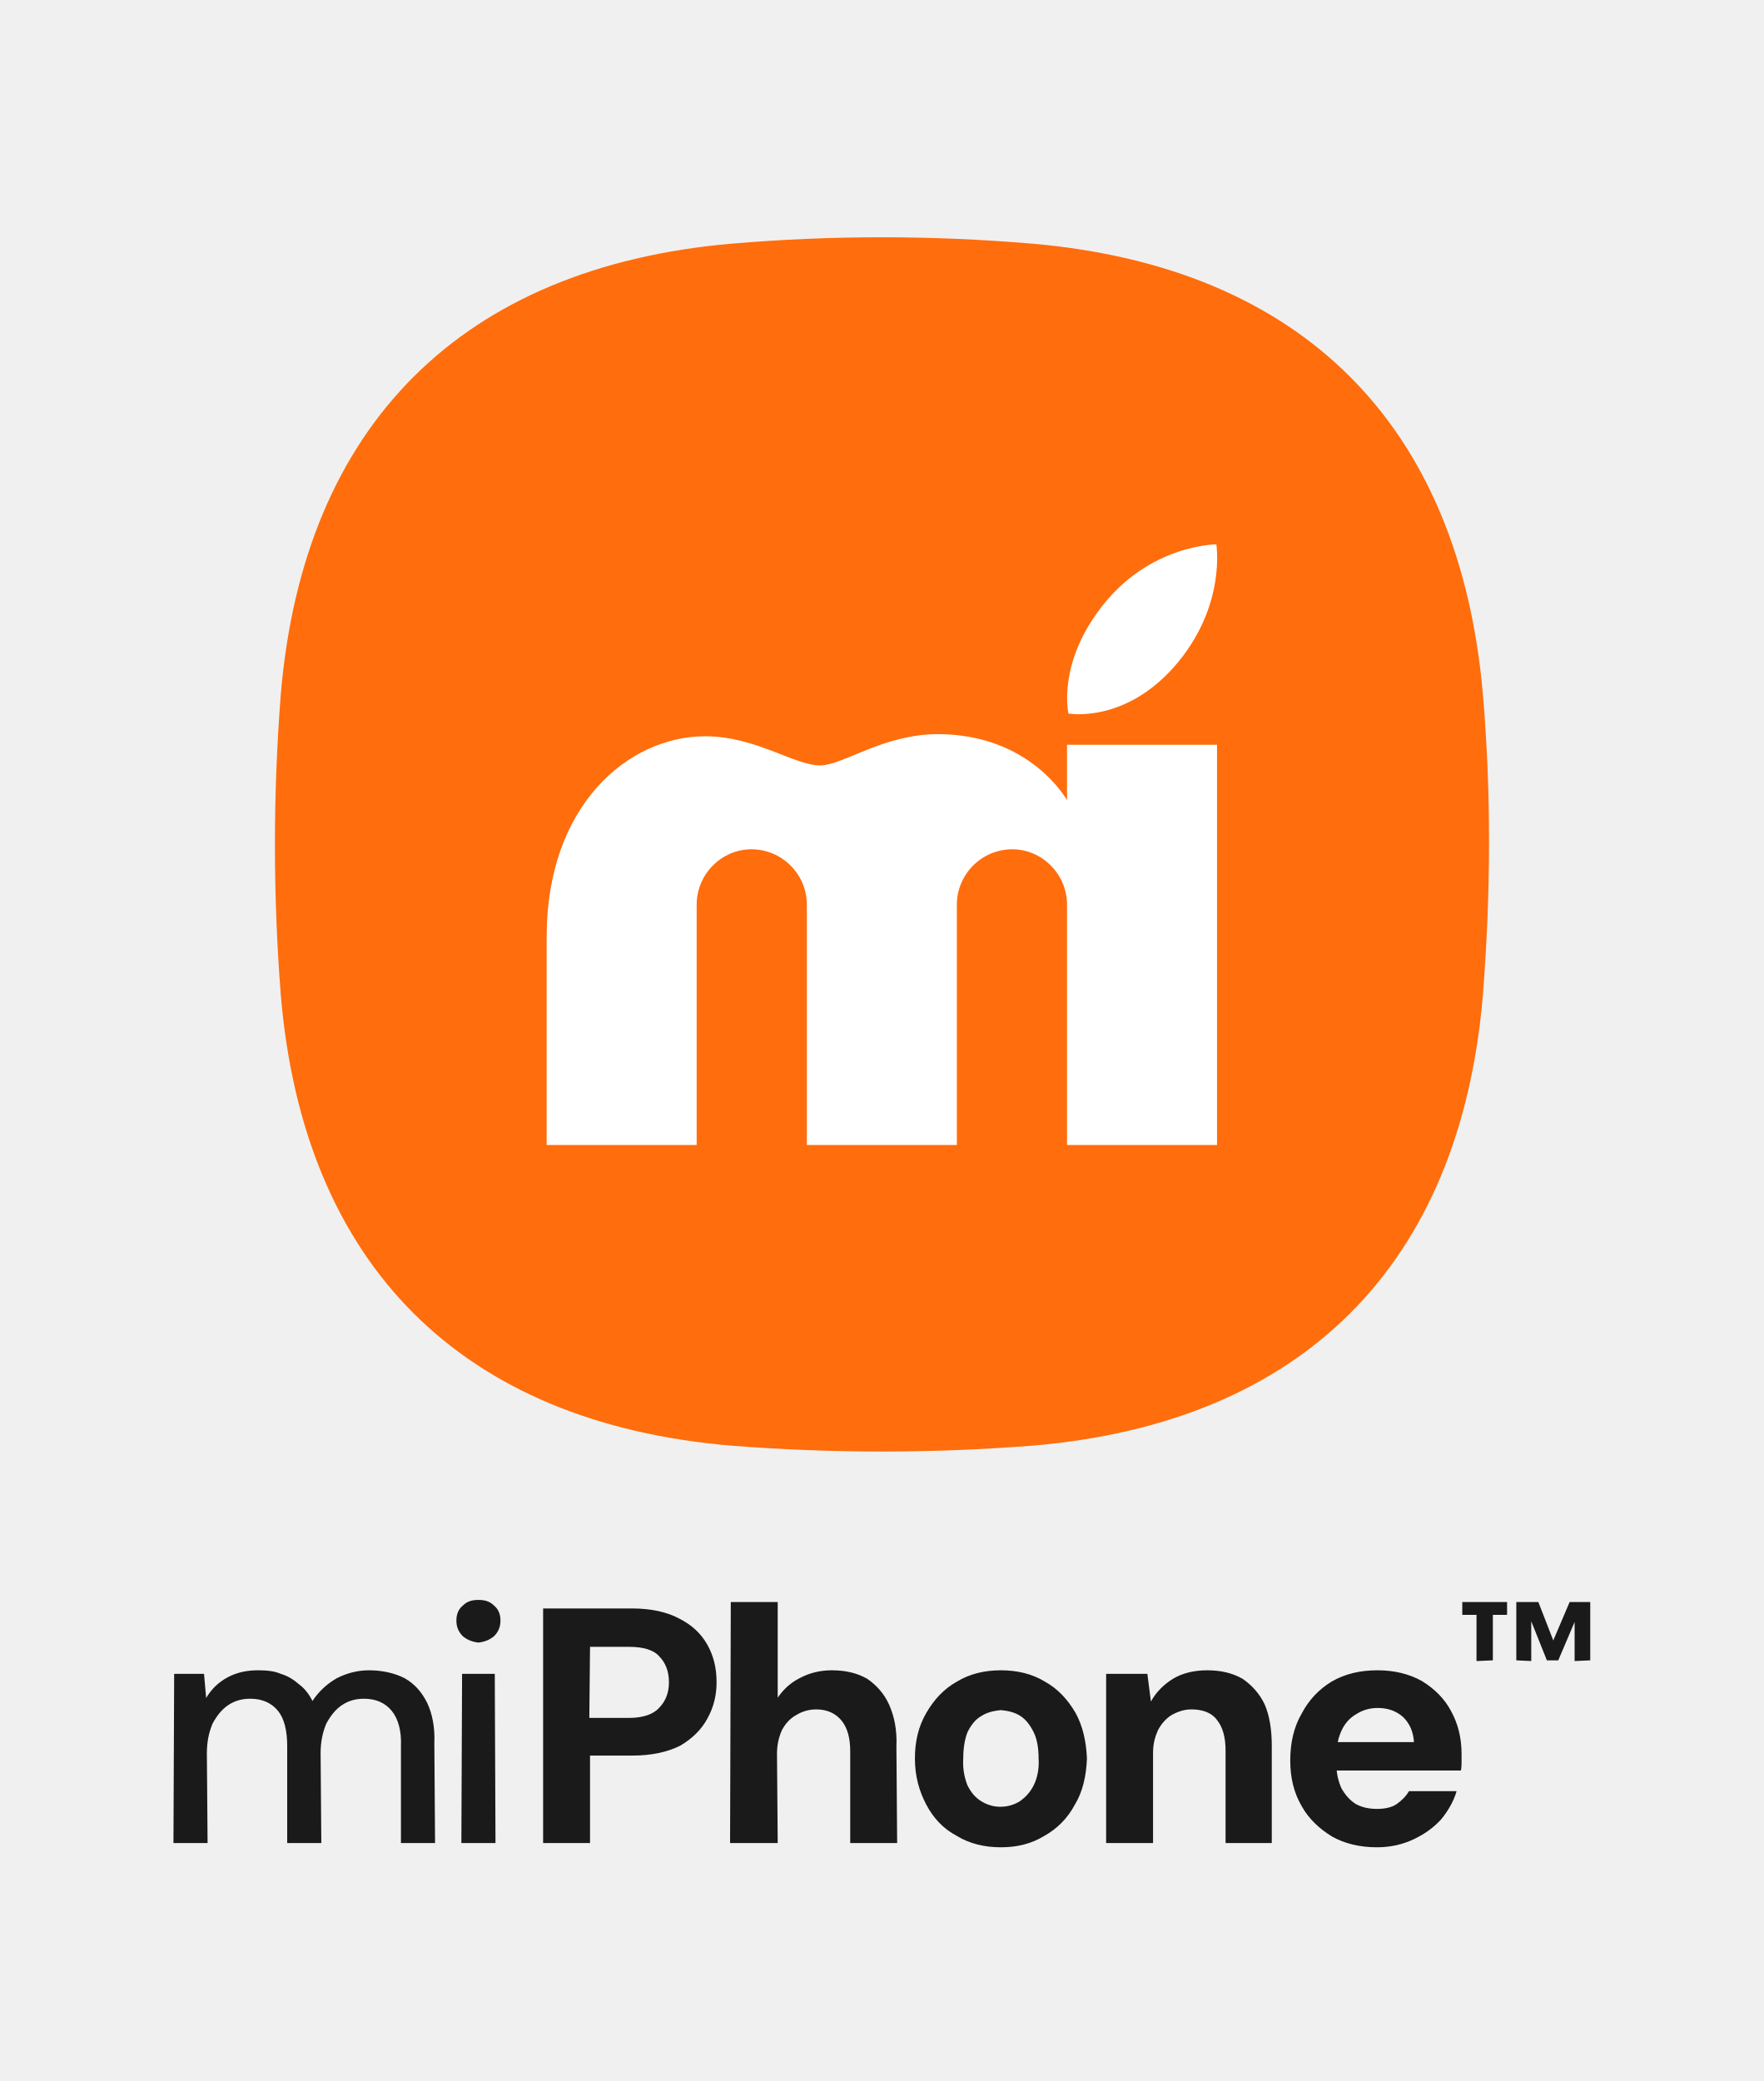
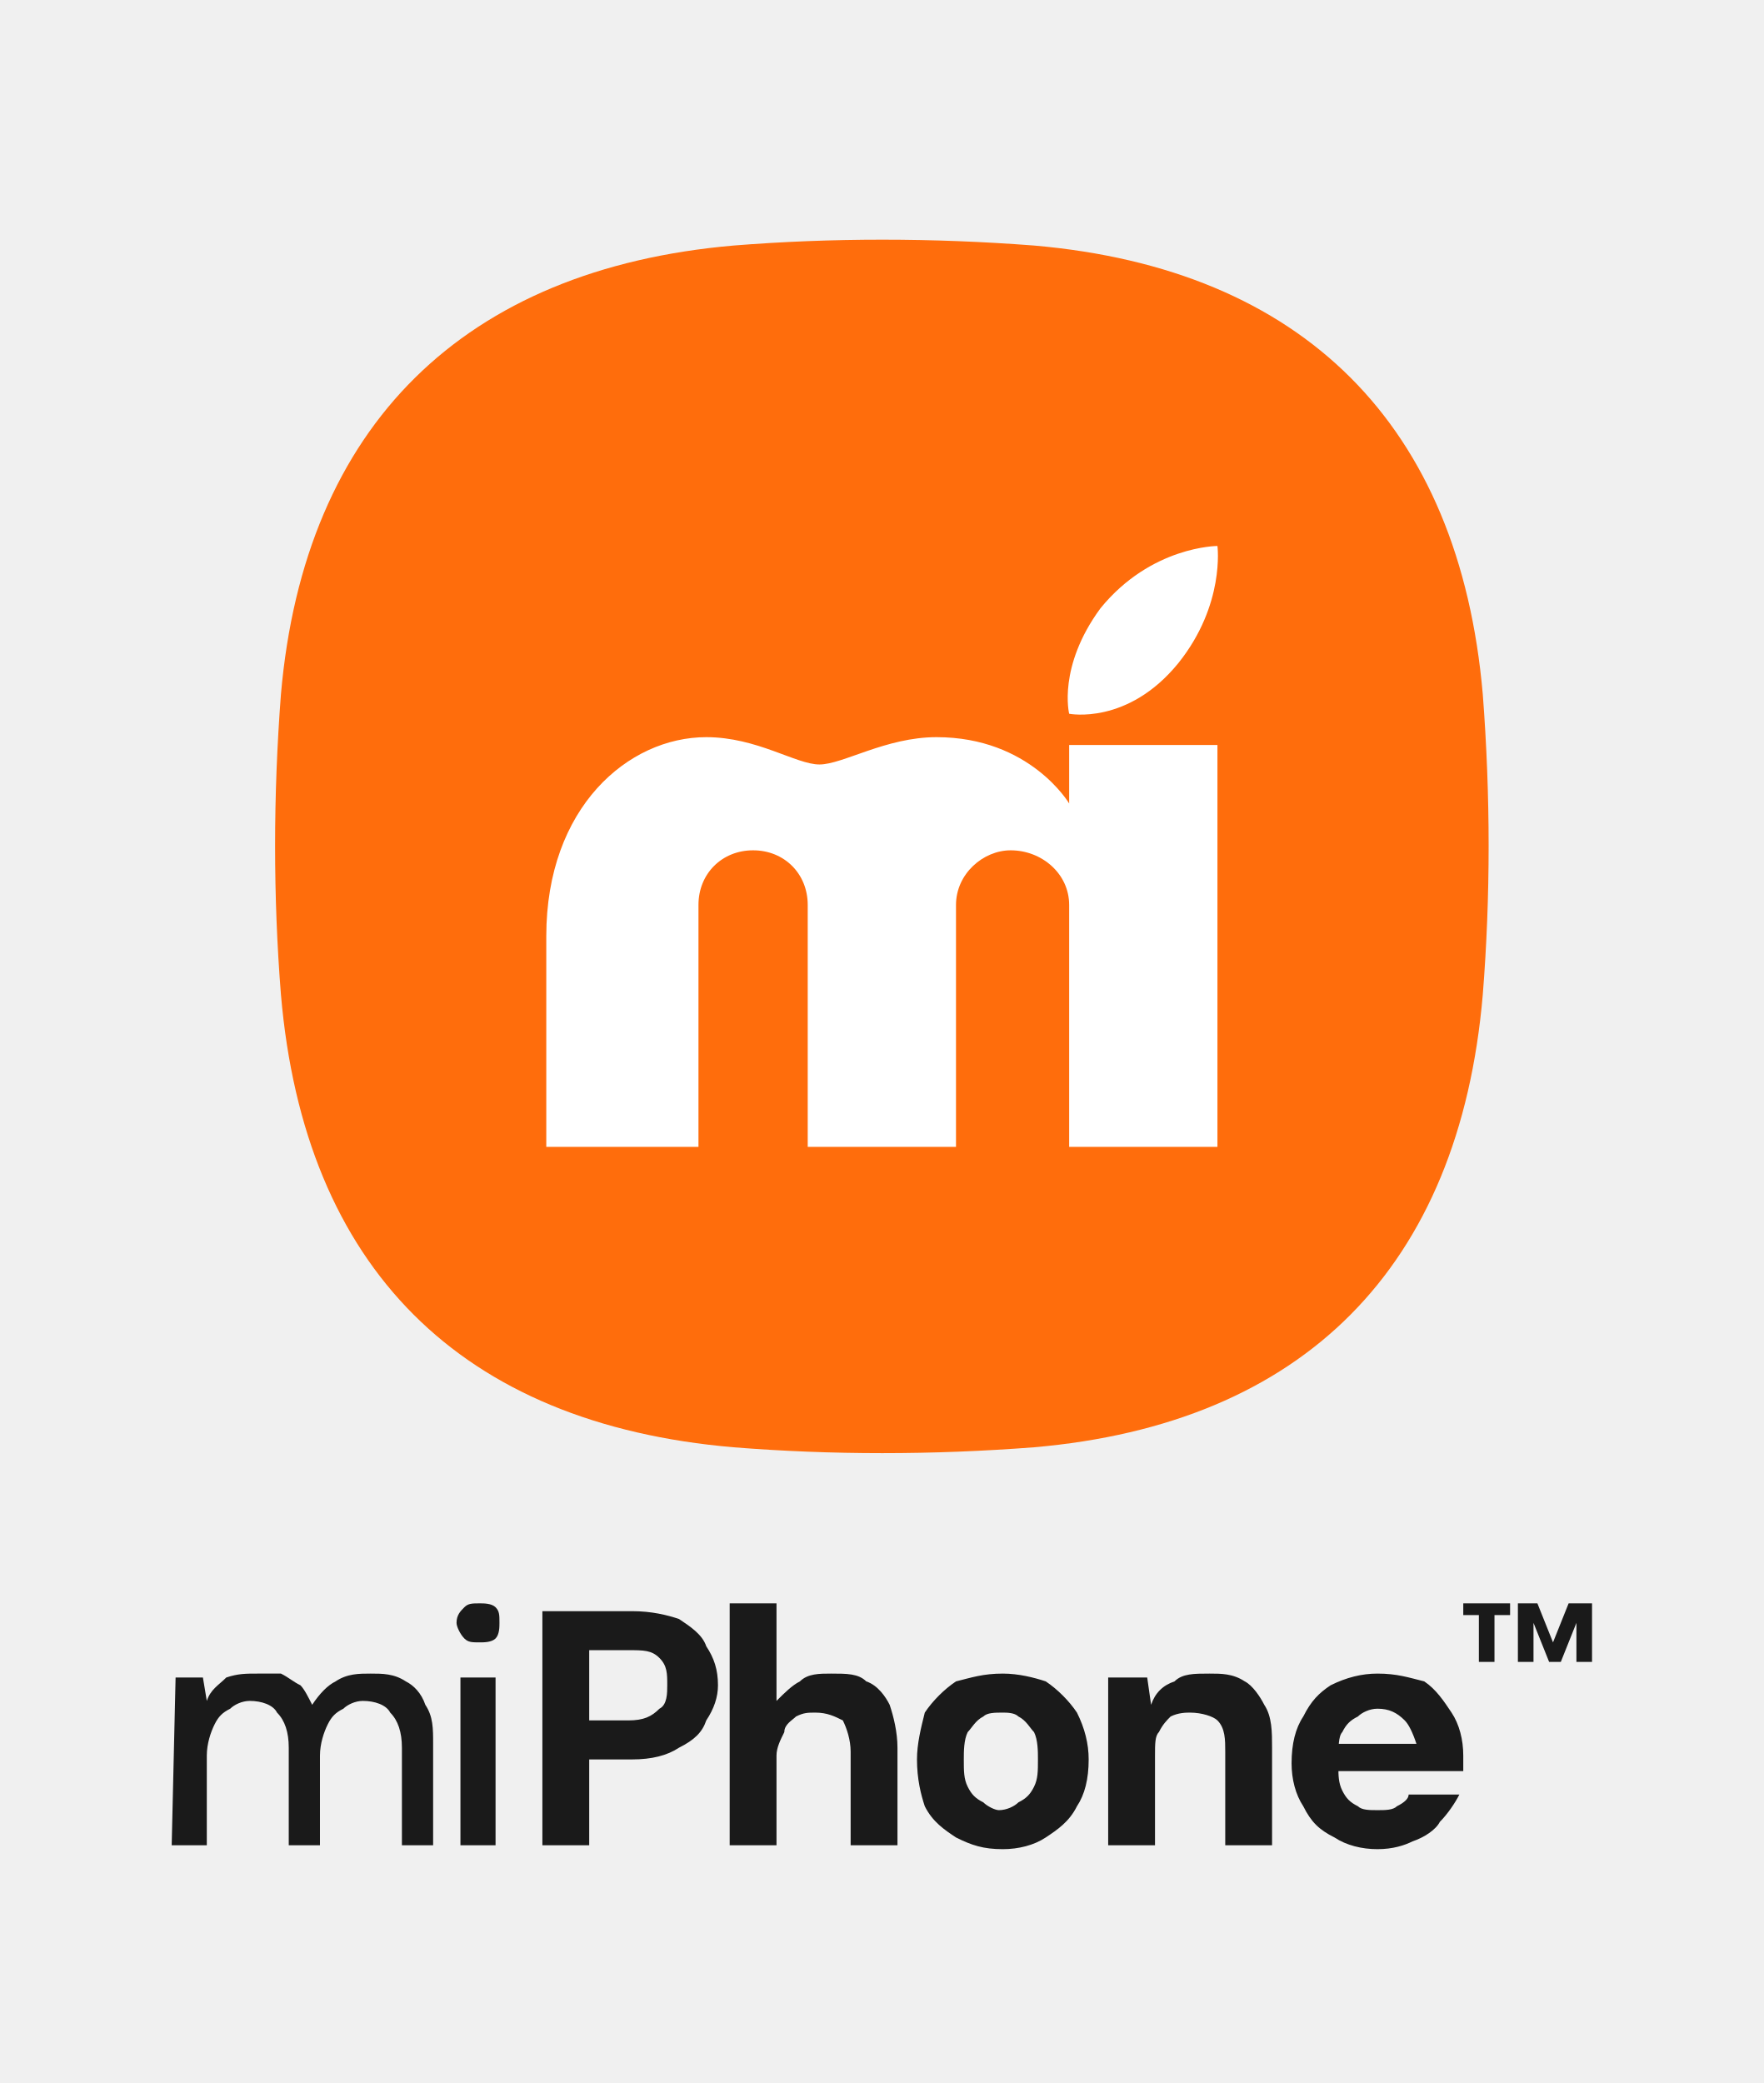
- <svg xmlns="http://www.w3.org/2000/svg" xml:space="preserve" width="150px" height="177px" version="1.1" style="shape-rendering:geometricPrecision; text-rendering:geometricPrecision; image-rendering:optimizeQuality; fill-rule:evenodd; clip-rule:evenodd" viewBox="0 0 24.81 29.2">
+ <svg xmlns="http://www.w3.org/2000/svg" xml:space="preserve" width="127px" height="150px" version="1.1" style="shape-rendering:geometricPrecision; text-rendering:geometricPrecision; image-rendering:optimizeQuality; fill-rule:evenodd; clip-rule:evenodd" viewBox="0 0 4.52 5.32">
  <defs>
    <style type="text/css">
   
    .fil0 {fill:none}
    .fil3 {fill:white}
    .fil1 {fill:#1A1A1A;fill-rule:nonzero}
    .fil2 {fill:#FF6D0C;fill-rule:nonzero}
   
  </style>
  </defs>
  <g id="WEB">
-     <rect class="fil0" width="24.81" height="29.2" />
-     <path class="fil1" d="M2.44 25.89l0.01 -2.38 0.42 0 0.03 0.34 0 0c0.07,-0.12 0.17,-0.22 0.3,-0.29 0.13,-0.07 0.27,-0.1 0.43,-0.1 0.12,0 0.23,0.01 0.32,0.05 0.1,0.03 0.18,0.08 0.26,0.15 0.08,0.06 0.14,0.14 0.19,0.24l-0.01 0c0.09,-0.14 0.21,-0.25 0.35,-0.33 0.14,-0.07 0.29,-0.11 0.45,-0.11 0.19,0 0.36,0.04 0.5,0.11 0.14,0.08 0.24,0.19 0.32,0.35 0.07,0.15 0.11,0.34 0.1,0.57l0.01 1.4 -0.48 0 0 -1.36c0.01,-0.22 -0.04,-0.39 -0.13,-0.5 -0.09,-0.11 -0.22,-0.17 -0.39,-0.17 -0.12,0 -0.22,0.03 -0.31,0.09 -0.09,0.06 -0.16,0.15 -0.22,0.26 -0.05,0.12 -0.08,0.25 -0.08,0.42l0.01 1.26 -0.48 0 0 -1.36c0,-0.22 -0.04,-0.39 -0.13,-0.5 -0.09,-0.11 -0.22,-0.17 -0.39,-0.17 -0.12,0 -0.22,0.03 -0.31,0.09 -0.09,0.06 -0.16,0.15 -0.22,0.26 -0.05,0.12 -0.08,0.25 -0.08,0.42l0.01 1.26 -0.48 0zm4.05 0l0.01 -2.38 0.46 0 0.01 2.38 -0.48 0zm0.24 -2.82c-0.09,-0.01 -0.16,-0.04 -0.22,-0.09 -0.06,-0.06 -0.09,-0.13 -0.09,-0.22 0,-0.09 0.03,-0.16 0.09,-0.21 0.06,-0.06 0.13,-0.08 0.22,-0.08 0.09,0 0.16,0.02 0.22,0.08 0.06,0.05 0.09,0.12 0.09,0.21 0,0.09 -0.03,0.16 -0.09,0.22 -0.06,0.05 -0.13,0.08 -0.22,0.09zm0.91 2.82l0 -3.3 1.25 0c0.27,0 0.49,0.05 0.66,0.14 0.18,0.09 0.31,0.21 0.4,0.37 0.09,0.16 0.13,0.33 0.13,0.53 0,0.18 -0.04,0.35 -0.13,0.51 -0.08,0.15 -0.21,0.28 -0.38,0.38 -0.18,0.09 -0.4,0.14 -0.68,0.14l-0.59 0 0 1.23 -0.66 0zm0.65 -1.76l0.56 0c0.19,0 0.34,-0.05 0.42,-0.14 0.09,-0.09 0.14,-0.21 0.14,-0.36 0,-0.16 -0.05,-0.28 -0.14,-0.37 -0.08,-0.09 -0.23,-0.13 -0.42,-0.13l-0.55 0 -0.01 1zm1.98 1.76l0.01 -3.39 0.66 0 0 1.36 -0.01 0c0.08,-0.12 0.18,-0.22 0.32,-0.29 0.13,-0.07 0.28,-0.11 0.45,-0.11 0.2,0 0.36,0.04 0.5,0.12 0.13,0.09 0.24,0.21 0.31,0.37 0.07,0.16 0.11,0.35 0.1,0.58l0.01 1.36 -0.66 0 0 -1.29c0,-0.19 -0.04,-0.33 -0.12,-0.43 -0.08,-0.1 -0.2,-0.16 -0.36,-0.16 -0.1,0 -0.2,0.03 -0.28,0.08 -0.09,0.05 -0.15,0.12 -0.2,0.21 -0.04,0.09 -0.07,0.2 -0.07,0.33l0.01 1.26 -0.67 0zm3.81 0.06c-0.23,0 -0.44,-0.05 -0.62,-0.16 -0.19,-0.1 -0.33,-0.25 -0.43,-0.44 -0.1,-0.19 -0.16,-0.4 -0.16,-0.65 0,-0.24 0.05,-0.45 0.16,-0.64 0.11,-0.19 0.25,-0.34 0.43,-0.44 0.18,-0.11 0.39,-0.16 0.62,-0.16 0.23,0 0.44,0.05 0.62,0.16 0.18,0.1 0.32,0.25 0.43,0.44 0.1,0.18 0.15,0.4 0.16,0.64 -0.01,0.25 -0.06,0.47 -0.17,0.65 -0.1,0.19 -0.25,0.34 -0.43,0.44 -0.18,0.11 -0.38,0.16 -0.61,0.16zm-0.01 -0.57c0.11,0 0.2,-0.03 0.28,-0.08 0.07,-0.05 0.14,-0.12 0.19,-0.22 0.05,-0.1 0.08,-0.23 0.07,-0.38 0,-0.14 -0.02,-0.27 -0.07,-0.37 -0.05,-0.1 -0.11,-0.18 -0.19,-0.23 -0.08,-0.05 -0.17,-0.07 -0.27,-0.08 -0.1,0.01 -0.19,0.03 -0.27,0.08 -0.09,0.05 -0.15,0.13 -0.2,0.23 -0.04,0.1 -0.06,0.23 -0.06,0.37 -0.01,0.15 0.02,0.28 0.06,0.38 0.05,0.1 0.11,0.17 0.19,0.22 0.08,0.05 0.17,0.08 0.27,0.08zm1.49 0.51l0 -2.38 0.58 0 0.05 0.39 0 0c0.07,-0.13 0.18,-0.24 0.31,-0.32 0.13,-0.08 0.3,-0.12 0.48,-0.12 0.2,0 0.36,0.04 0.5,0.12 0.13,0.09 0.24,0.21 0.31,0.36 0.07,0.16 0.1,0.36 0.1,0.58l0 1.37 -0.65 0 0 -1.3c0,-0.19 -0.04,-0.33 -0.12,-0.43 -0.07,-0.1 -0.2,-0.15 -0.36,-0.15 -0.1,0 -0.19,0.03 -0.28,0.08 -0.08,0.05 -0.14,0.12 -0.19,0.21 -0.04,0.09 -0.07,0.19 -0.07,0.32l0 1.27 -0.66 0zm3.81 0.06c-0.24,0 -0.45,-0.05 -0.63,-0.15 -0.18,-0.11 -0.33,-0.25 -0.43,-0.43 -0.11,-0.19 -0.16,-0.4 -0.16,-0.64 0,-0.25 0.05,-0.47 0.16,-0.66 0.1,-0.19 0.24,-0.34 0.42,-0.45 0.19,-0.11 0.4,-0.16 0.65,-0.16 0.23,0 0.44,0.05 0.62,0.15 0.18,0.11 0.32,0.25 0.41,0.42 0.1,0.18 0.15,0.38 0.15,0.61 0,0.03 0,0.07 0,0.11 0,0.03 0,0.08 -0.01,0.12l-1.93 0 0 -0.4 1.27 0c-0.01,-0.15 -0.06,-0.26 -0.15,-0.35 -0.1,-0.09 -0.22,-0.13 -0.36,-0.13 -0.11,0 -0.21,0.03 -0.29,0.08 -0.09,0.05 -0.16,0.12 -0.21,0.22 -0.05,0.1 -0.08,0.22 -0.08,0.37l0 0.14c0,0.12 0.03,0.23 0.07,0.32 0.05,0.09 0.12,0.17 0.2,0.22 0.09,0.05 0.19,0.07 0.3,0.07 0.11,0 0.21,-0.02 0.28,-0.07 0.07,-0.05 0.13,-0.11 0.17,-0.18l0.67 0c-0.04,0.14 -0.12,0.28 -0.22,0.4 -0.11,0.12 -0.24,0.21 -0.39,0.28 -0.15,0.07 -0.32,0.11 -0.51,0.11zm1.2 -3.27l0 -0.18 0.63 0 0 0.18 -0.2 0 0 0.64 -0.23 0.01 0 -0.65 -0.2 0zm0.76 0.64l0 -0.82 0.31 0 0.21 0.54 0.23 -0.54 0.29 0 0 0.82 -0.22 0.01 0 -0.55 -0.23 0.54 -0.16 0 -0.22 -0.55 0 0.56 -0.21 -0.01z" />
-     <g id="_1459240745536">
-       <path class="fil2" d="M3.95 13.96c-0.11,-1.41 -0.11,-2.82 0,-4.23 0.32,-3.8 2.56,-6.01 6.34,-6.34 1.41,-0.12 2.82,-0.12 4.23,0 3.79,0.33 6.01,2.54 6.34,6.34 0.12,1.41 0.11,2.82 0,4.23 -0.32,3.8 -2.54,6.02 -6.34,6.34 -1.41,0.11 -2.82,0.11 -4.23,0 -3.8,-0.32 -6.02,-2.54 -6.34,-6.34z" />
-       <path class="fil3" d="M15.48 8.52c0.68,-0.9 1.63,-0.9 1.63,-0.9 0,0 0.14,0.84 -0.54,1.66 -0.72,0.87 -1.54,0.72 -1.54,0.72 0,0 -0.16,-0.68 0.45,-1.48zm-7.79 4.62l0 2.93 2.11 0 0 -3.38c0,-0.43 0.35,-0.78 0.77,-0.78 0.43,0 0.78,0.35 0.78,0.78l0 3.38 2.11 0 0 -3.38c0,-0.43 0.35,-0.78 0.78,-0.78 0.42,0 0.77,0.35 0.77,0.78l0 3.38 2.11 0 0 -5.63 -2.11 0 0 0.78c0,0 -0.51,-0.93 -1.82,-0.93 -0.76,0 -1.34,0.44 -1.65,0.44 -0.37,0 -0.91,-0.41 -1.62,-0.41 -1.08,0 -2.23,0.97 -2.23,2.82z" />
+     <rect class="fil0" width="4.52" height="5.32" />
+     <path class="fil1" d="M0.44 4.72l0.01 -0.43 0.07 0 0.01 0.06 0 0c0.01,-0.03 0.03,-0.04 0.05,-0.06 0.03,-0.01 0.05,-0.01 0.08,-0.01 0.02,0 0.04,0 0.06,0 0.02,0.01 0.03,0.02 0.05,0.03 0.01,0.01 0.02,0.03 0.03,0.05l0 0c0.02,-0.03 0.04,-0.05 0.06,-0.06 0.03,-0.02 0.06,-0.02 0.09,-0.02 0.03,0 0.06,0 0.09,0.02 0.02,0.01 0.04,0.03 0.05,0.06 0.02,0.03 0.02,0.06 0.02,0.1l0 0.26 -0.08 0 0 -0.25c0,-0.04 -0.01,-0.07 -0.03,-0.09 -0.01,-0.02 -0.04,-0.03 -0.07,-0.03 -0.02,0 -0.04,0.01 -0.05,0.02 -0.02,0.01 -0.03,0.02 -0.04,0.04 -0.01,0.02 -0.02,0.05 -0.02,0.08l0 0.23 -0.08 0 0 -0.25c0,-0.04 -0.01,-0.07 -0.03,-0.09 -0.01,-0.02 -0.04,-0.03 -0.07,-0.03 -0.02,0 -0.04,0.01 -0.05,0.02 -0.02,0.01 -0.03,0.02 -0.04,0.04 -0.01,0.02 -0.02,0.05 -0.02,0.08l0 0.23 -0.09 0zm0.74 0l0 -0.43 0.09 0 0 0.43 -0.09 0zm0.05 -0.52c-0.02,0 -0.03,0 -0.04,-0.01 -0.01,-0.01 -0.02,-0.03 -0.02,-0.04 0,-0.02 0.01,-0.03 0.02,-0.04 0.01,-0.01 0.02,-0.01 0.04,-0.01 0.01,0 0.03,0 0.04,0.01 0.01,0.01 0.01,0.02 0.01,0.04 0,0.01 0,0.03 -0.01,0.04 -0.01,0.01 -0.03,0.01 -0.04,0.01zm0.16 0.52l0 -0.6 0.23 0c0.05,0 0.09,0.01 0.12,0.02 0.03,0.02 0.06,0.04 0.07,0.07 0.02,0.03 0.03,0.06 0.03,0.1 0,0.03 -0.01,0.06 -0.03,0.09 -0.01,0.03 -0.03,0.05 -0.07,0.07 -0.03,0.02 -0.07,0.03 -0.12,0.03l-0.11 0 0 0.22 -0.12 0zm0.12 -0.32l0.1 0c0.04,0 0.06,-0.01 0.08,-0.03 0.02,-0.01 0.02,-0.04 0.02,-0.06 0,-0.03 0,-0.05 -0.02,-0.07 -0.02,-0.02 -0.04,-0.02 -0.08,-0.02l-0.1 0 0 0.18zm0.36 0.32l0 -0.62 0.12 0 0 0.25 0 0c0.02,-0.02 0.04,-0.04 0.06,-0.05 0.02,-0.02 0.05,-0.02 0.08,-0.02 0.04,0 0.07,0 0.09,0.02 0.03,0.01 0.05,0.04 0.06,0.06 0.01,0.03 0.02,0.07 0.02,0.11l0 0.25 -0.12 0 0 -0.24c0,-0.03 -0.01,-0.06 -0.02,-0.08 -0.02,-0.01 -0.04,-0.02 -0.07,-0.02 -0.02,0 -0.03,0 -0.05,0.01 -0.01,0.01 -0.03,0.02 -0.03,0.04 -0.01,0.02 -0.02,0.04 -0.02,0.06l0 0.23 -0.12 0zm0.7 0.01c-0.05,0 -0.08,-0.01 -0.12,-0.03 -0.03,-0.02 -0.06,-0.04 -0.08,-0.08 -0.01,-0.03 -0.02,-0.07 -0.02,-0.12 0,-0.04 0.01,-0.08 0.02,-0.12 0.02,-0.03 0.05,-0.06 0.08,-0.08 0.04,-0.01 0.07,-0.02 0.12,-0.02 0.04,0 0.08,0.01 0.11,0.02 0.03,0.02 0.06,0.05 0.08,0.08 0.02,0.04 0.03,0.08 0.03,0.12 0,0.05 -0.01,0.09 -0.03,0.12 -0.02,0.04 -0.05,0.06 -0.08,0.08 -0.03,0.02 -0.07,0.03 -0.11,0.03zm-0.01 -0.1c0.02,0 0.04,-0.01 0.05,-0.02 0.02,-0.01 0.03,-0.02 0.04,-0.04 0.01,-0.02 0.01,-0.04 0.01,-0.07 0,-0.02 0,-0.05 -0.01,-0.07 -0.01,-0.01 -0.02,-0.03 -0.04,-0.04 -0.01,-0.01 -0.03,-0.01 -0.04,-0.01 -0.02,0 -0.04,0 -0.05,0.01 -0.02,0.01 -0.03,0.03 -0.04,0.04 -0.01,0.02 -0.01,0.05 -0.01,0.07 0,0.03 0,0.05 0.01,0.07 0.01,0.02 0.02,0.03 0.04,0.04 0.01,0.01 0.03,0.02 0.04,0.02zm0.28 0.09l0 -0.43 0.1 0 0.01 0.07 0 0c0.01,-0.03 0.03,-0.05 0.06,-0.06 0.02,-0.02 0.05,-0.02 0.09,-0.02 0.03,0 0.06,0 0.09,0.02 0.02,0.01 0.04,0.04 0.05,0.06 0.02,0.03 0.02,0.07 0.02,0.11l0 0.25 -0.12 0 0 -0.24c0,-0.03 0,-0.06 -0.02,-0.08 -0.01,-0.01 -0.04,-0.02 -0.07,-0.02 -0.01,0 -0.03,0 -0.05,0.01 -0.01,0.01 -0.02,0.02 -0.03,0.04 -0.01,0.01 -0.01,0.03 -0.01,0.06l0 0.23 -0.12 0zm0.69 0.01c-0.04,0 -0.08,-0.01 -0.11,-0.03 -0.04,-0.02 -0.06,-0.04 -0.08,-0.08 -0.02,-0.03 -0.03,-0.07 -0.03,-0.11 0,-0.05 0.01,-0.09 0.03,-0.12 0.02,-0.04 0.04,-0.06 0.07,-0.08 0.04,-0.02 0.08,-0.03 0.12,-0.03 0.05,0 0.08,0.01 0.12,0.02 0.03,0.02 0.05,0.05 0.07,0.08 0.02,0.03 0.03,0.07 0.03,0.11 0,0.01 0,0.01 0,0.02 0,0.01 0,0.01 0,0.02l-0.36 0 0 -0.07 0.24 0c-0.01,-0.03 -0.02,-0.05 -0.03,-0.06 -0.02,-0.02 -0.04,-0.03 -0.07,-0.03 -0.02,0 -0.04,0.01 -0.05,0.02 -0.02,0.01 -0.03,0.02 -0.04,0.04 -0.01,0.01 -0.01,0.04 -0.01,0.07l0 0.02c0,0.02 0,0.04 0.01,0.06 0.01,0.02 0.02,0.03 0.04,0.04 0.01,0.01 0.03,0.01 0.05,0.01 0.02,0 0.04,0 0.05,-0.01 0.02,-0.01 0.03,-0.02 0.03,-0.03l0.13 0c-0.01,0.02 -0.03,0.05 -0.05,0.07 -0.01,0.02 -0.04,0.04 -0.07,0.05 -0.02,0.01 -0.05,0.02 -0.09,0.02zm0.22 -0.6l0 -0.03 0.12 0 0 0.03 -0.04 0 0 0.12 -0.04 0 0 -0.12 -0.04 0zm0.14 0.12l0 -0.15 0.05 0 0.04 0.1 0.04 -0.1 0.06 0 0 0.15 -0.04 0 0 -0.1 -0.04 0.1 -0.03 0 -0.04 -0.1 0 0.1 -0.04 0z" />
+     <g id="_2727675677968">
+       <path class="fil2" d="M0.72 2.54c-0.02,-0.25 -0.02,-0.51 0,-0.77 0.06,-0.69 0.47,-1.09 1.16,-1.15 0.25,-0.02 0.51,-0.02 0.77,0 0.69,0.06 1.09,0.46 1.15,1.15 0.02,0.26 0.02,0.52 0,0.77 -0.06,0.7 -0.46,1.1 -1.15,1.16 -0.26,0.02 -0.52,0.02 -0.77,0 -0.7,-0.06 -1.1,-0.46 -1.16,-1.16z" />
+       <path class="fil3" d="M2.82 1.55c0.13,-0.16 0.3,-0.16 0.3,-0.16 0,0 0.02,0.15 -0.1,0.3 -0.13,0.16 -0.28,0.13 -0.28,0.13 0,0 -0.03,-0.12 0.08,-0.27zm-1.42 0.84l0 0.54 0.39 0 0 -0.62c0,-0.08 0.06,-0.14 0.14,-0.14 0.08,0 0.14,0.06 0.14,0.14l0 0.62 0.38 0 0 -0.62c0,-0.08 0.07,-0.14 0.14,-0.14 0.08,0 0.15,0.06 0.15,0.14l0 0.62 0.38 0 0 -1.03 -0.38 0 0 0.15c0,0 -0.1,-0.17 -0.34,-0.17 -0.13,0 -0.24,0.07 -0.3,0.07 -0.06,0 -0.16,-0.07 -0.29,-0.07 -0.2,0 -0.41,0.18 -0.41,0.51z" />
    </g>
  </g>
</svg>
